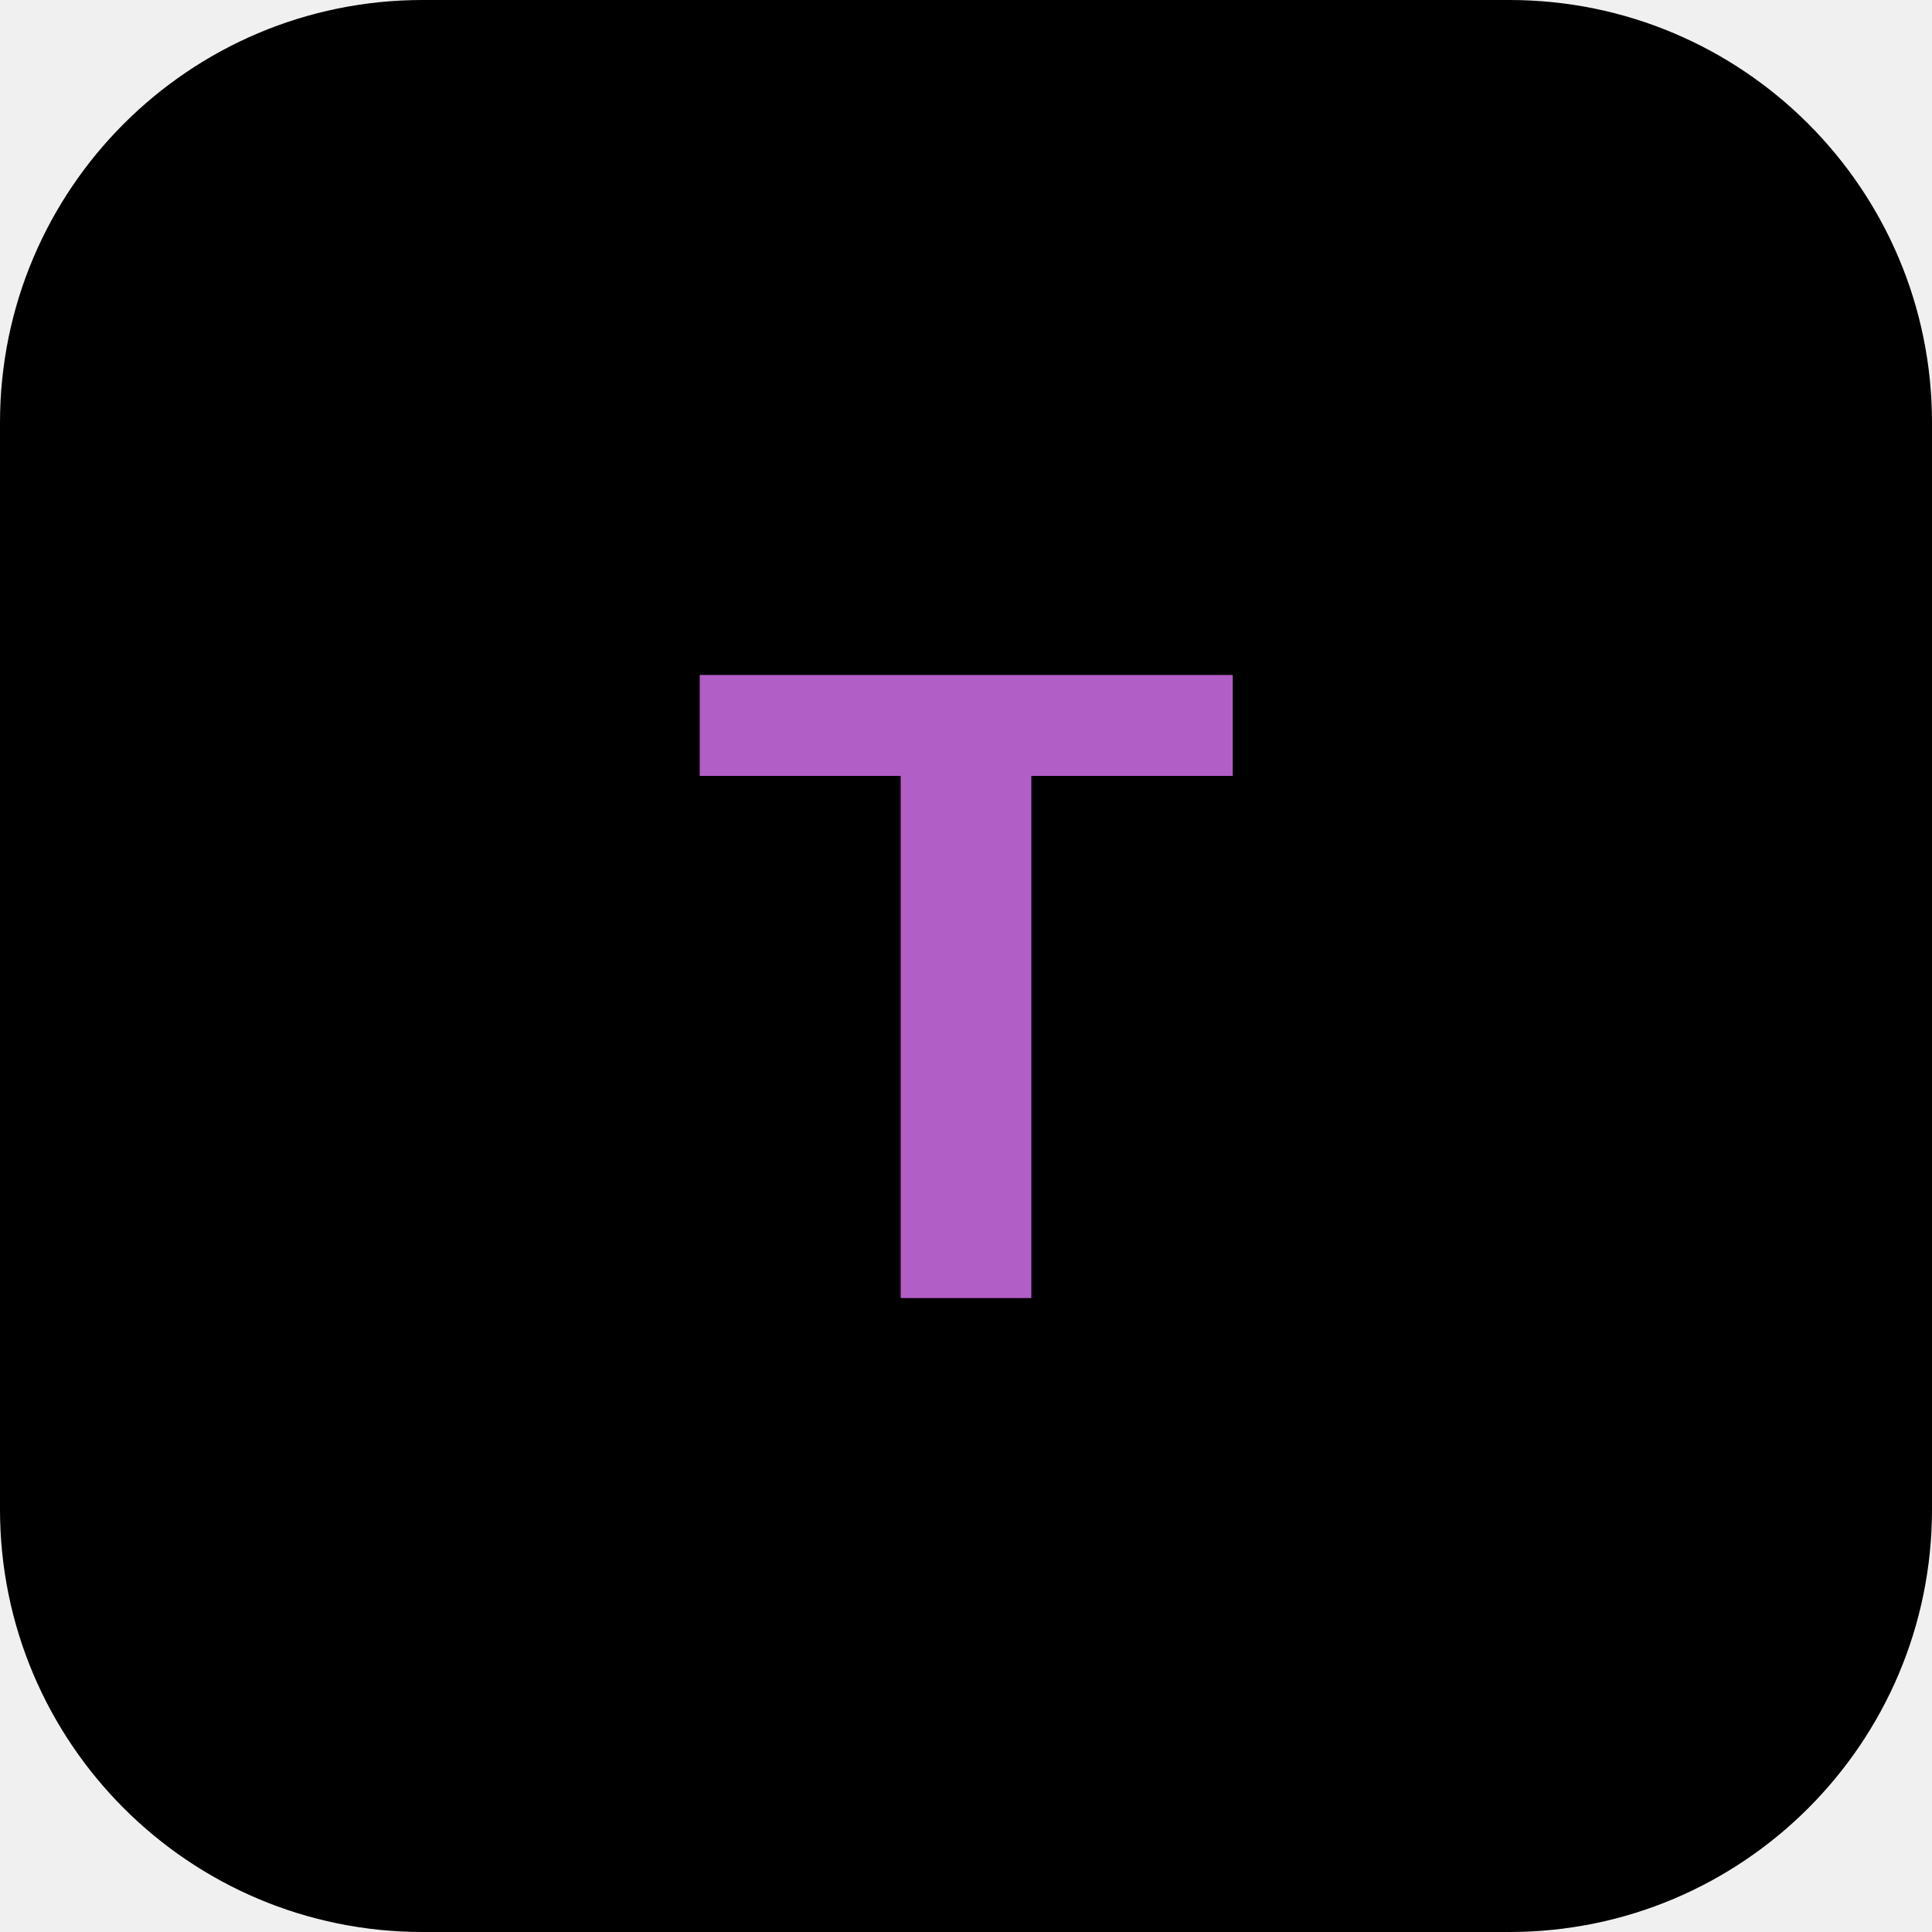
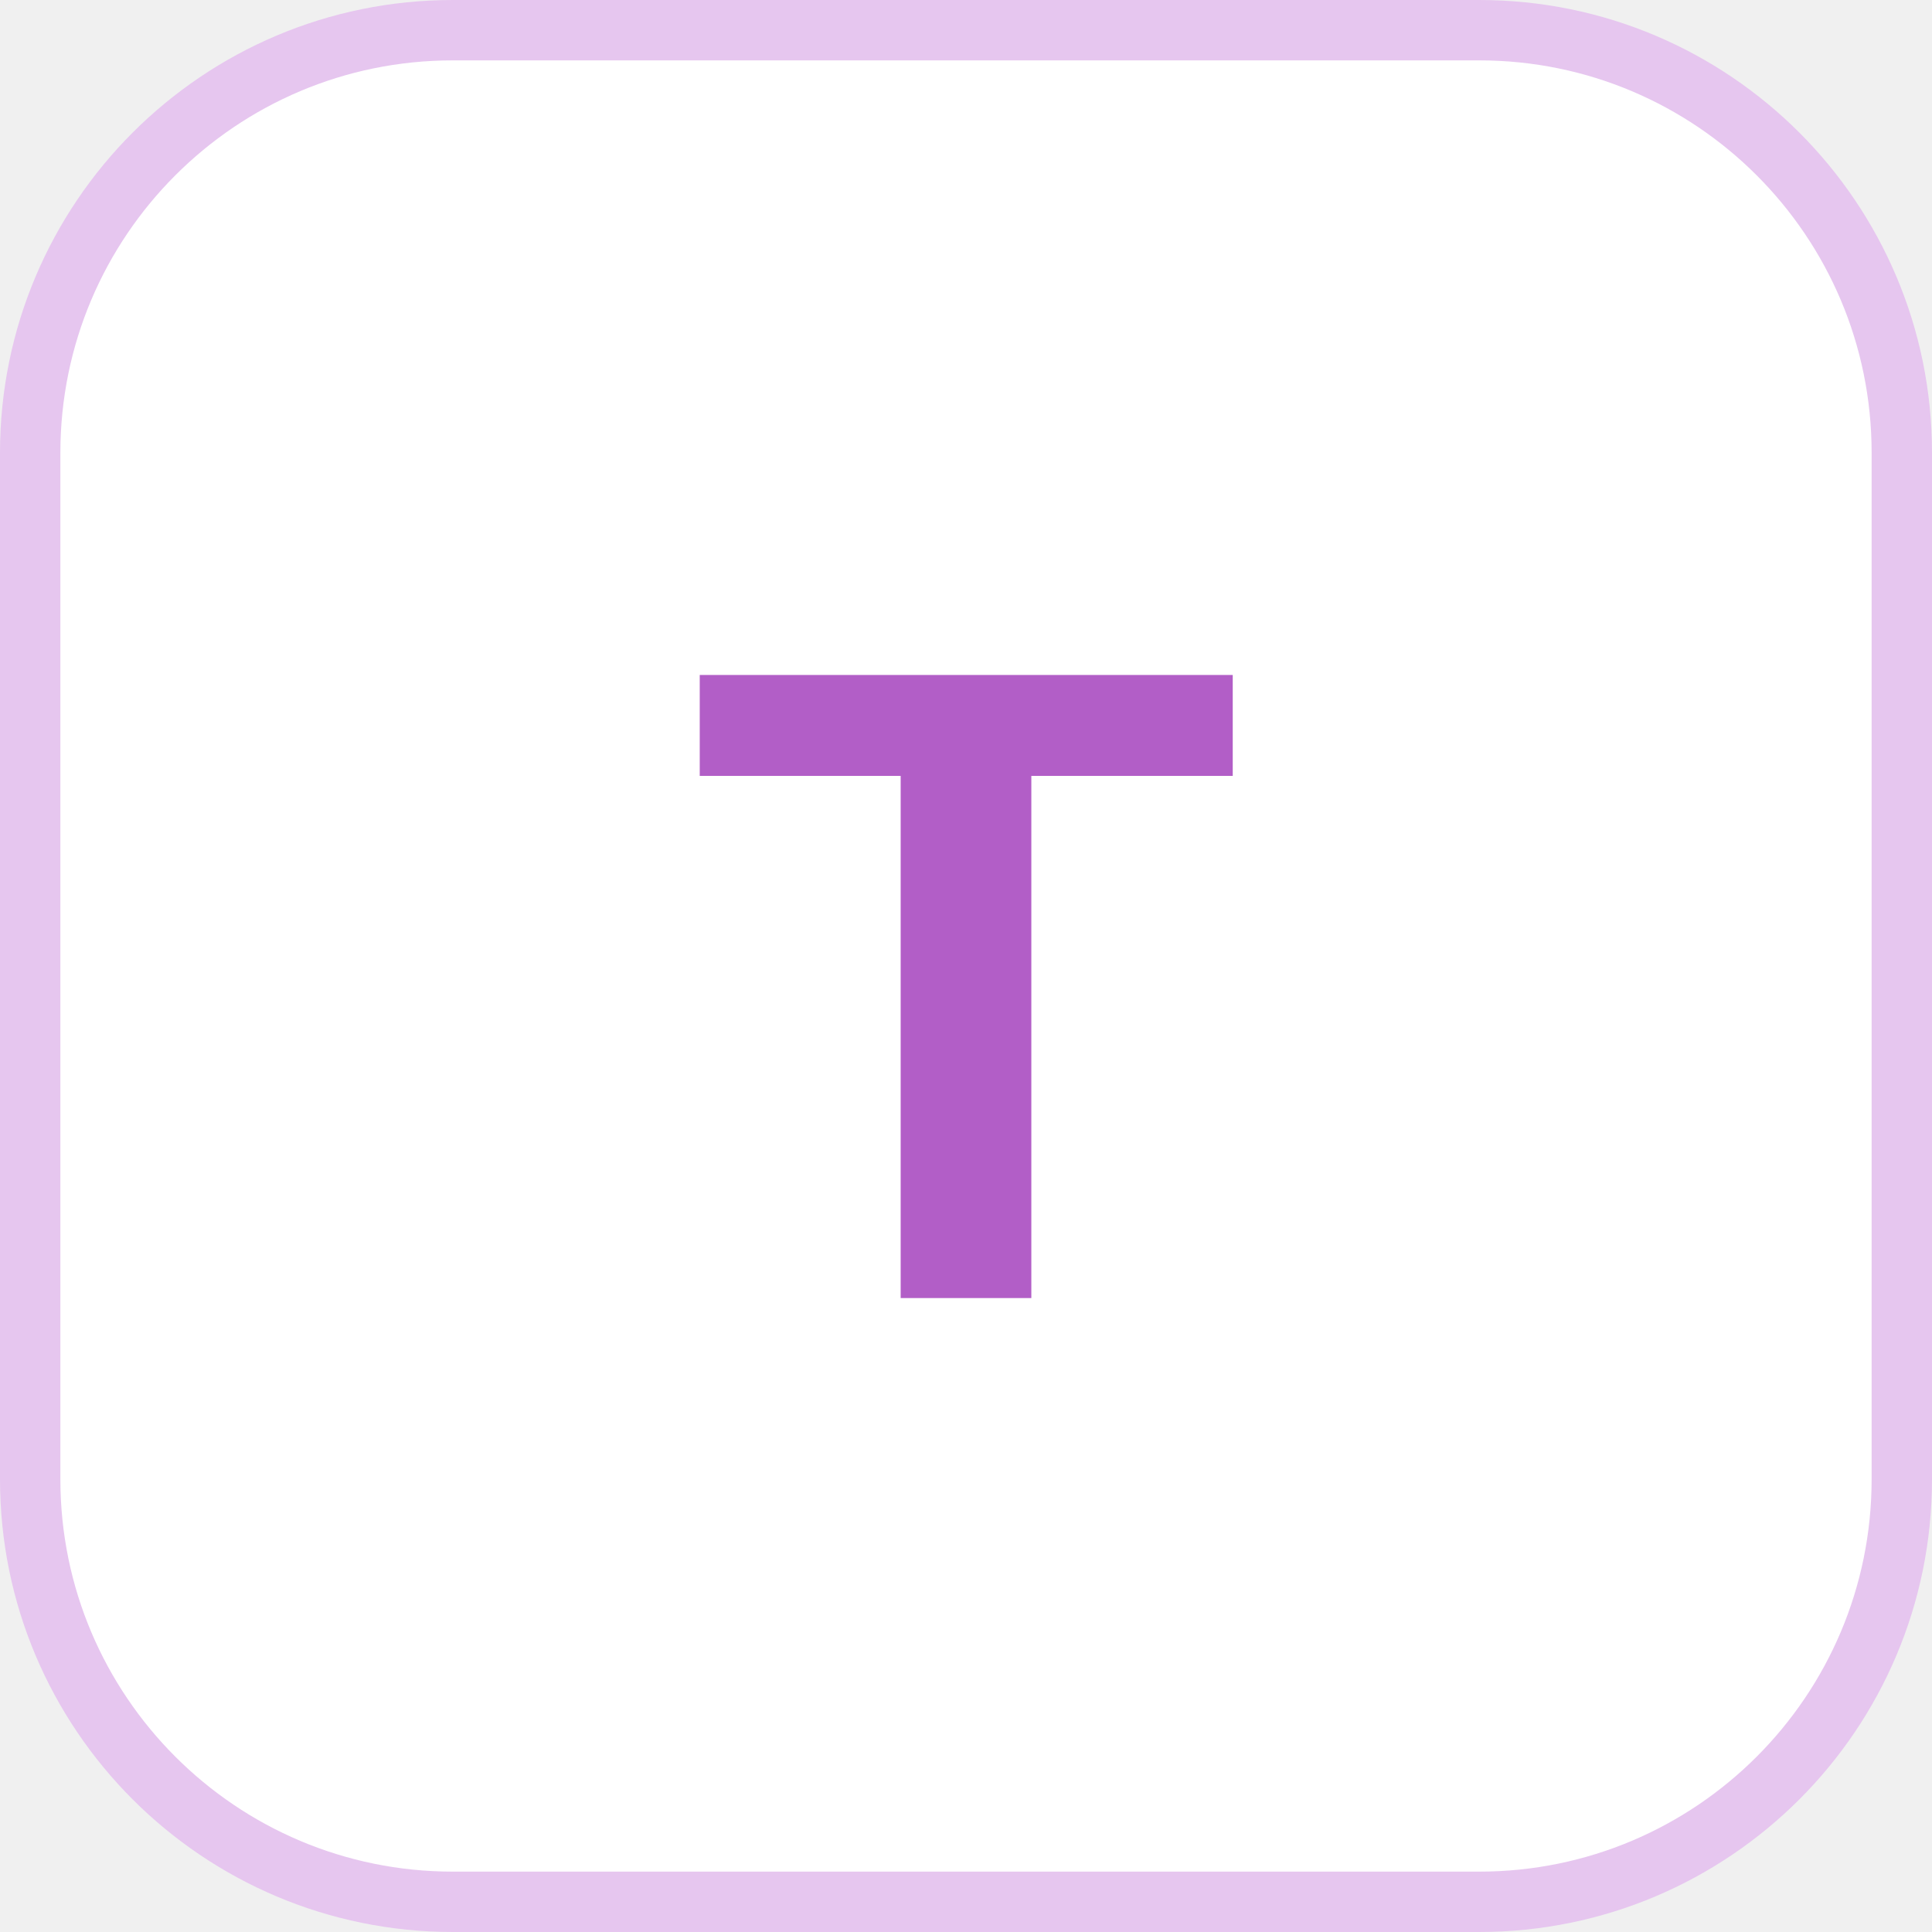
<svg xmlns="http://www.w3.org/2000/svg" viewBox="0 0 64 64">
-   <rect width="64" height="64" rx="14" fill="#000" />
+   <rect x="1" y="1" width="62" height="62" rx="14" fill="#fff" stroke="#e6c6ef" stroke-width="2" />
  <text x="32" y="43" font-family="Arial, sans-serif" font-size="30" font-weight="700" text-anchor="middle" fill="#b25ec7">T</text>
</svg>
